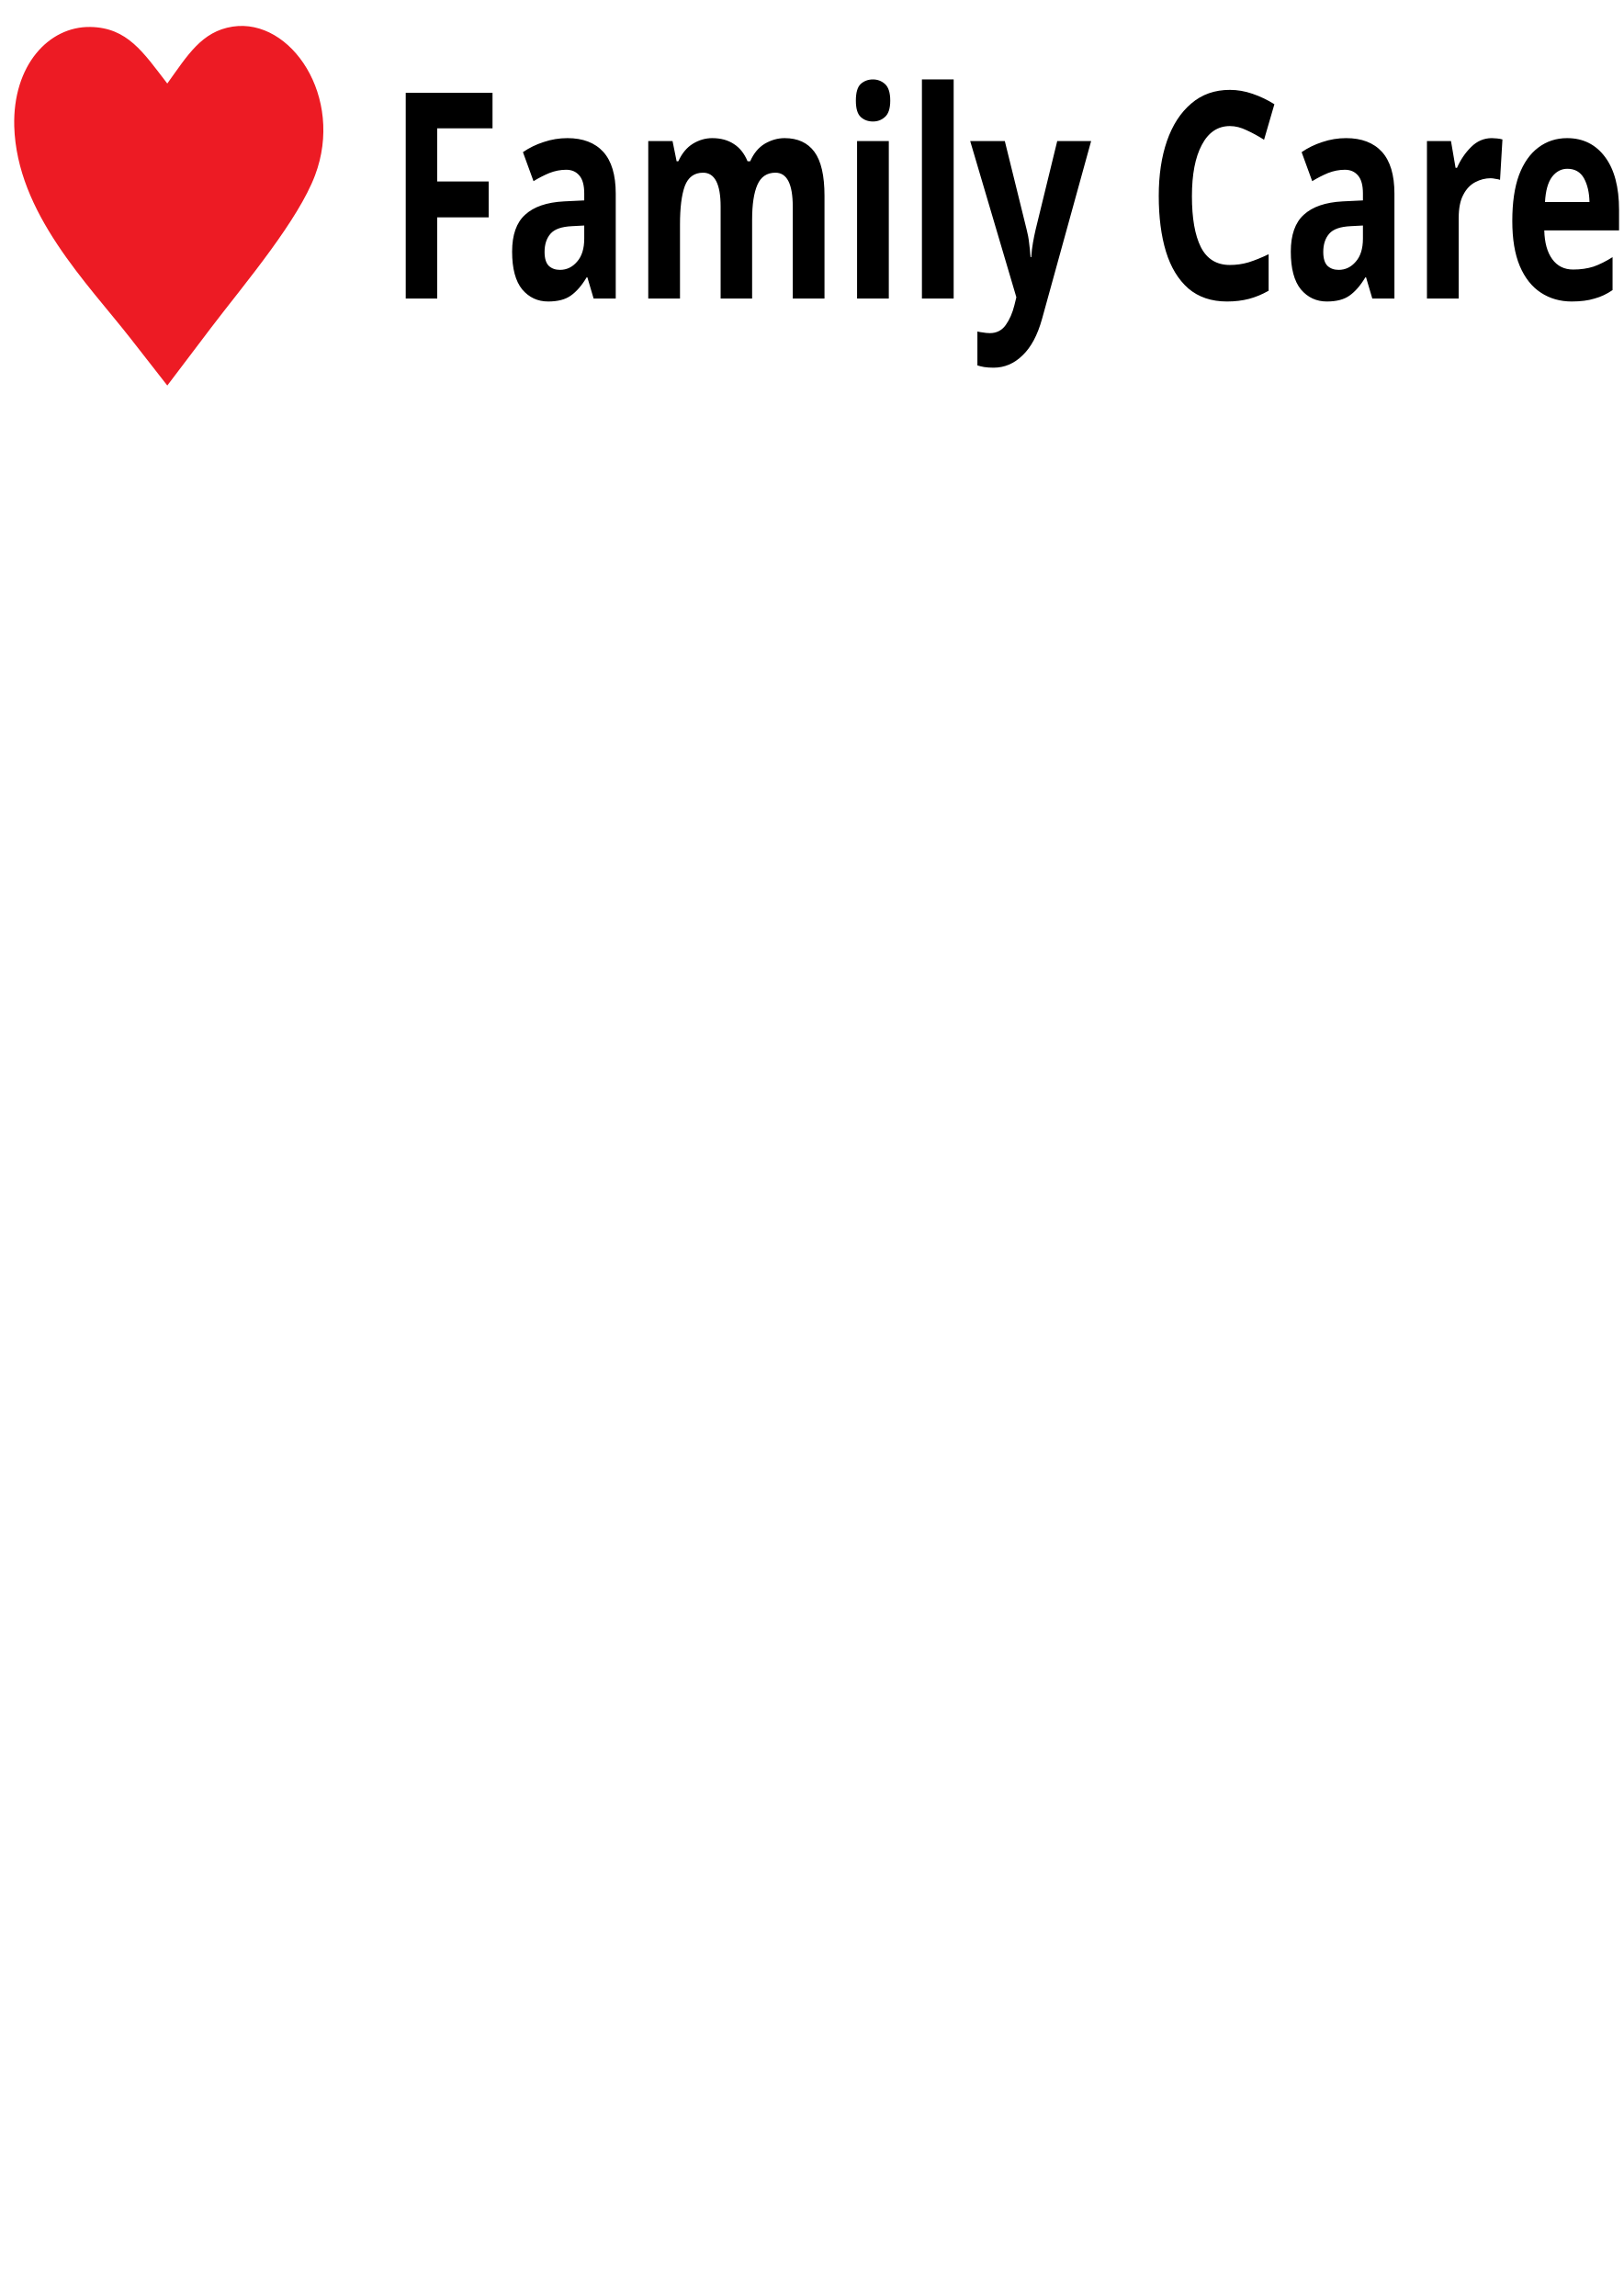
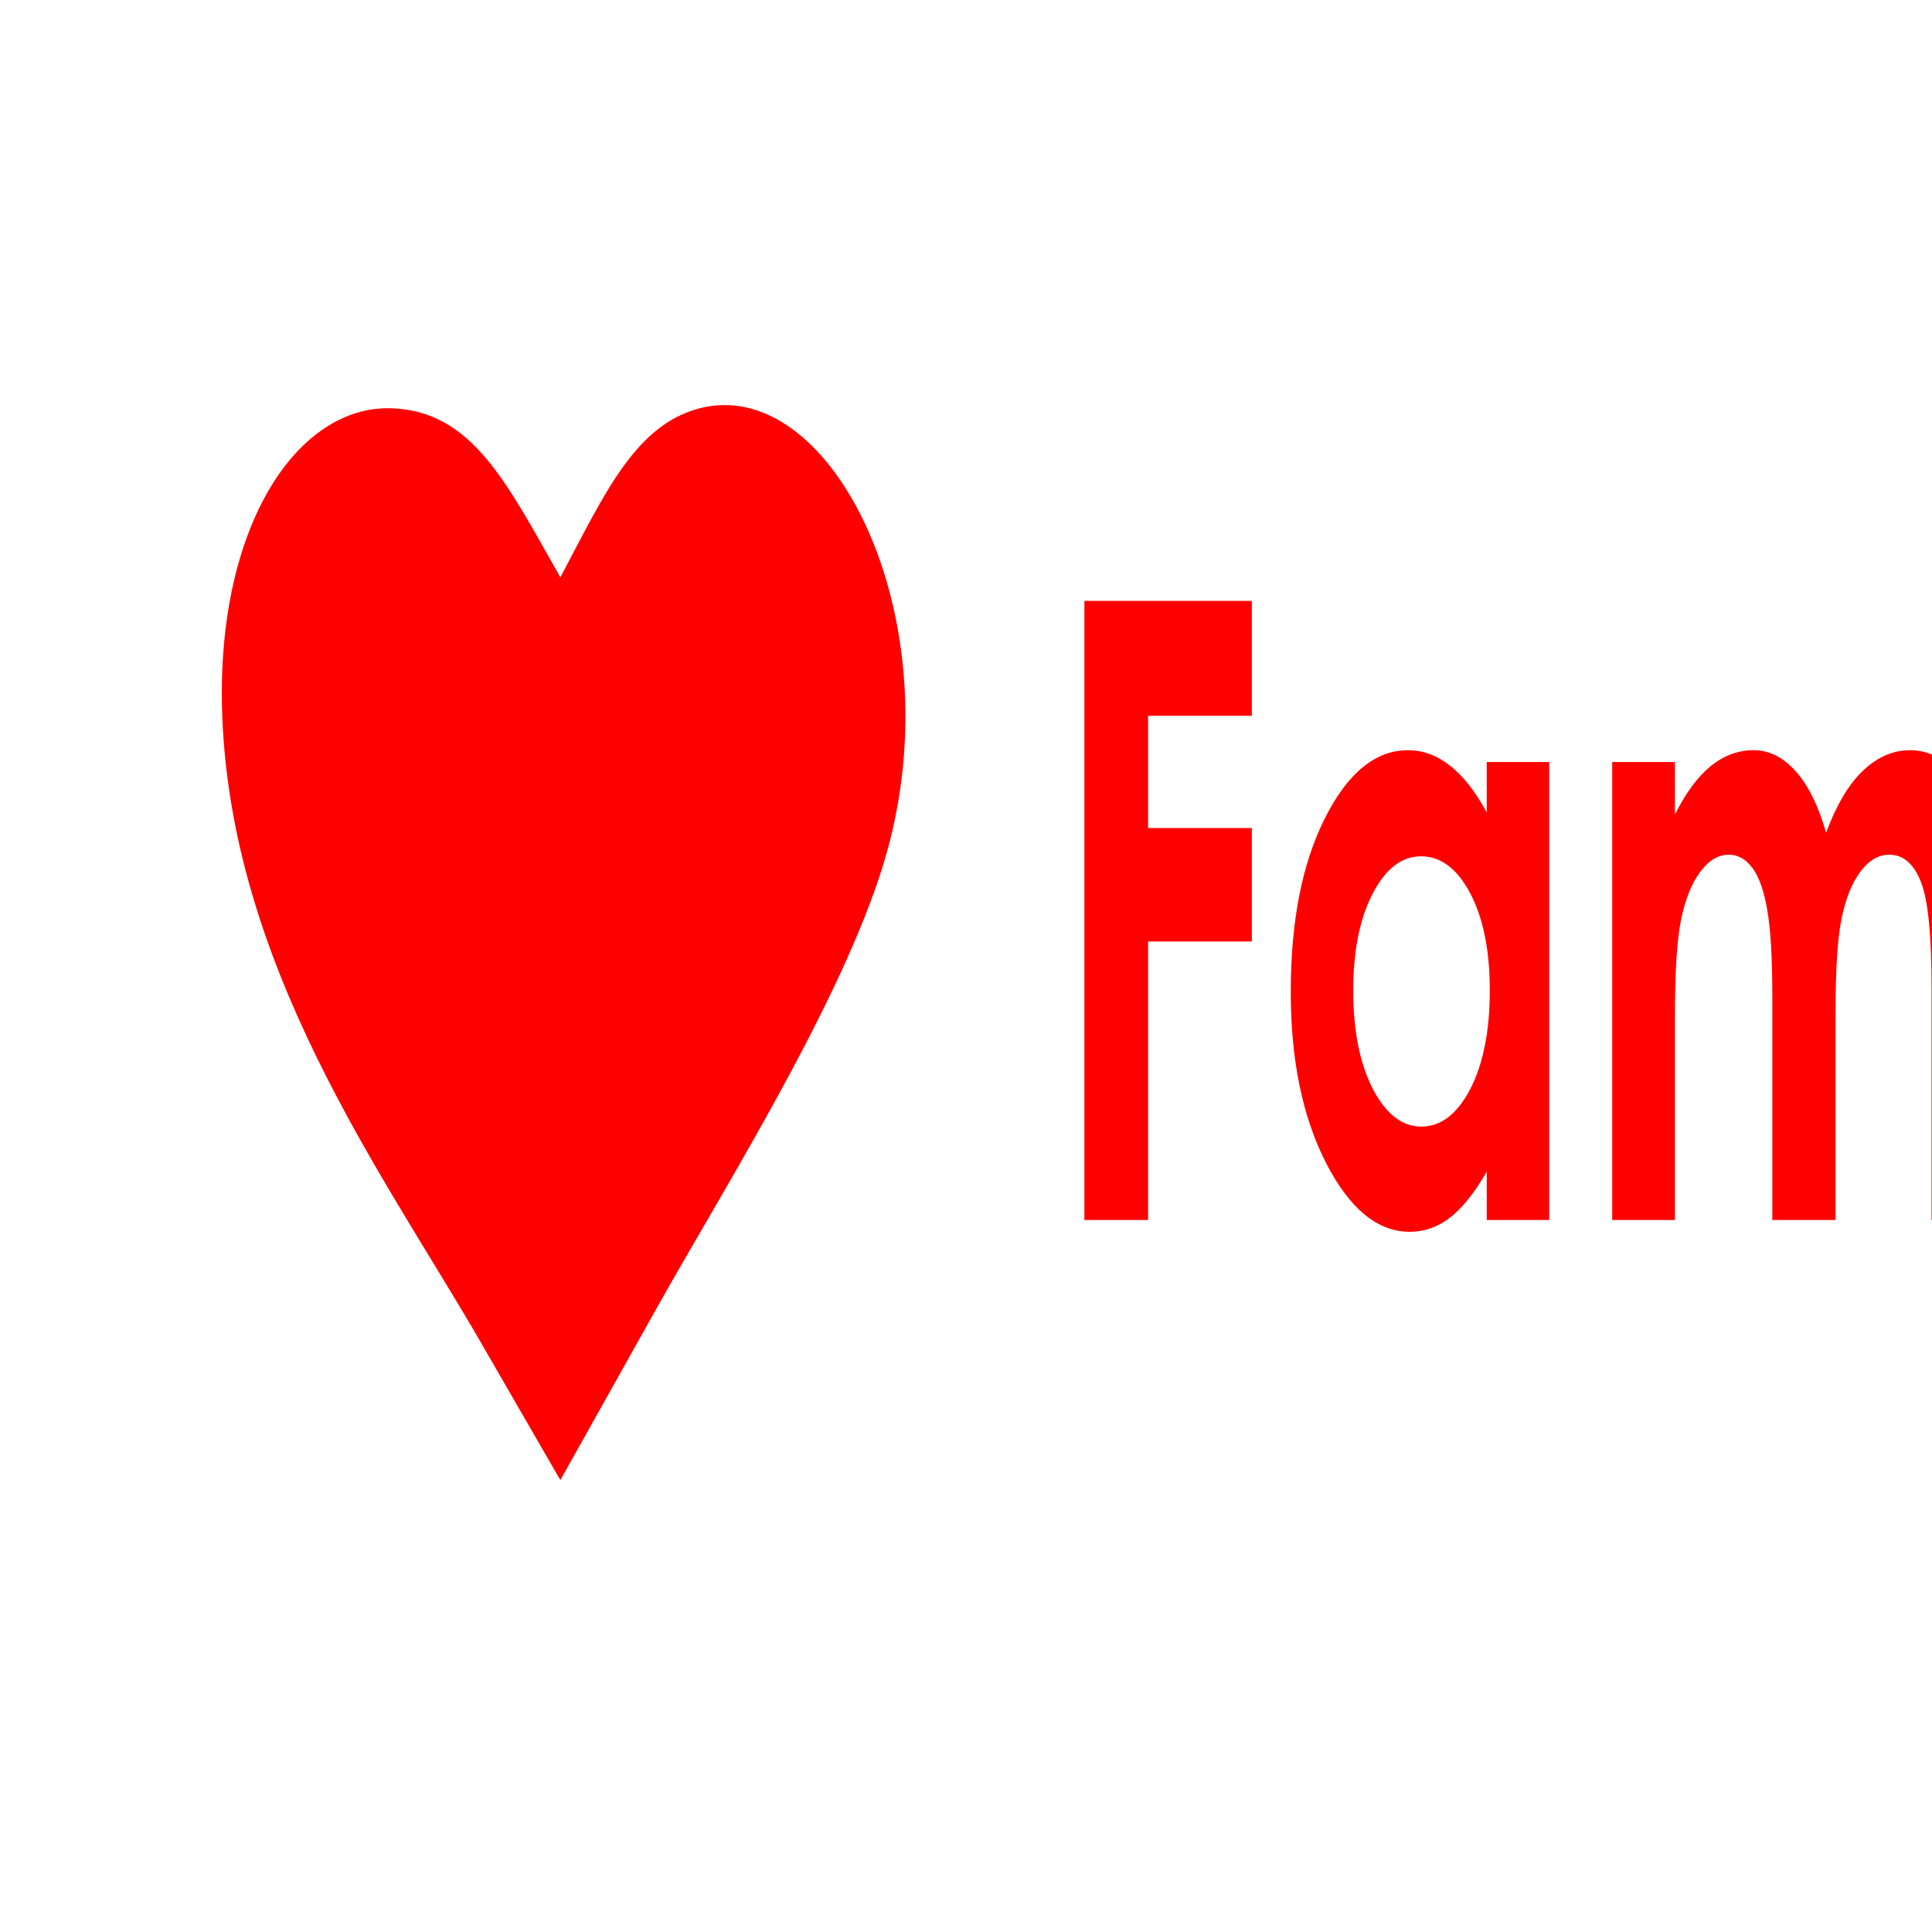
- <svg xmlns="http://www.w3.org/2000/svg" width="210mm" height="297mm" viewBox="0 0 210 297" version="1.1" id="svg1" xml:space="preserve">
+ <svg xmlns="http://www.w3.org/2000/svg" width="16" height="16" viewBox="0 0 16 16" version="1.1" id="svg1" xml:space="preserve">
  <defs id="defs1">
-     <rect x="250.79" y="392.949" width="187.757" height="115.337" id="rect7" />
    <rect x="226.65" y="406.36" width="372.832" height="77.785" id="rect6" />
    <rect x="230.673" y="409.042" width="352.715" height="73.762" id="rect5" />
    <rect x="242.743" y="407.701" width="422.454" height="89.855" id="rect3" />
    <rect x="340.645" y="433.183" width="248.108" height="79.126" id="rect1" />
    <style id="style1">.cls-1{fill:#ed1b24;fill-rule:evenodd;}</style>
  </defs>
  <g id="layer1">
    <text xml:space="preserve" transform="scale(0.2645833)" id="text1" style="white-space:pre;shape-inside:url(#rect1);display:inline;fill:#000000" />
    <text xml:space="preserve" style="font-size:3.175px;fill:#000000;stroke-width:0.265" x="118.161" y="115.677" id="text2">
      <tspan id="tspan2" style="stroke-width:0.265" x="118.161" y="115.677" />
    </text>
    <text xml:space="preserve" transform="scale(0.2645833)" id="text3" style="white-space:pre;shape-inside:url(#rect3);display:inline;fill:#000000" />
    <text xml:space="preserve" transform="scale(0.2645833)" id="text5" style="white-space:pre;shape-inside:url(#rect5);display:inline;fill:#000000" />
    <text xml:space="preserve" transform="scale(0.2645833)" id="text6" style="white-space:pre;shape-inside:url(#rect6);display:inline;fill:#000000" />
-     <g id="g7" transform="matrix(1.22966,0,0,1.636776,-23.11123,-167.6619)">
-       <path class="cls-1" d="m 36.389,109.035 c 2.117,-2.209 3.604,-4.12 6.879,-4.498 6.13,-0.699 11.758,5.577 8.662,11.755 -0.881,1.759 -2.675,3.852 -4.659,5.905 -2.178,2.254 -4.588,4.464 -6.276,6.138 l -4.604,4.567 -3.805,-3.662 c -4.577,-4.408 -12.028,-9.956 -12.293,-16.83 -0.167,-4.815 3.633,-7.9 8.004,-7.845 3.905,0.053 5.556,1.995 8.091,4.469 z" id="path1" style="stroke-width:0.265" />
-       <text xml:space="preserve" transform="matrix(1.618433,0,0,1.64932,-346.4399,-542.763)" id="text7" style="font-style:normal;font-variant:normal;font-weight:bold;font-stretch:normal;font-size:13.819px;font-family:'Century Gothic';-inkscape-font-specification:'Century Gothic, Bold';font-variant-ligatures:normal;font-variant-caps:normal;font-variant-numeric:normal;font-variant-east-asian:normal;white-space:pre;shape-inside:url(#rect7);display:inline;fill:#000000">
-         <tspan x="250.789" y="405.495" id="tspan3">Family Care</tspan>
-       </text>
-     </g>
+     <path d="M 44.415 104.486 C 44.038 104.477 43.654 104.492 43.27 104.536 C 39.995 104.914 38.509 106.828 36.392 109.037 C 33.857 106.563 32.207 104.62 28.302 104.567 C 23.931 104.511 20.124 107.594 20.291 112.41 C 20.555 119.284 28.011 124.835 32.588 129.243 L 36.392 132.902 L 40.992 128.339 C 42.681 126.664 45.099 124.452 47.276 122.198 C 49.26 120.145 51.051 118.053 51.932 116.294 C 54.835 110.502 50.073 104.622 44.415 104.486 Z M 108.641 108.937 C 108.117 108.937 107.666 109.126 107.294 109.505 C 106.923 109.883 106.745 110.336 106.745 110.87 C 106.745 111.426 106.923 111.904 107.294 112.298 C 107.673 112.683 108.132 112.871 108.663 112.871 C 109.18 112.871 109.627 112.682 109.998 112.304 C 110.37 111.918 110.548 111.455 110.548 110.914 C 110.548 110.365 110.366 109.897 109.987 109.511 C 109.616 109.125 109.165 108.937 108.641 108.937 Z M 112.523 109.243 L 112.523 126.026 L 115.496 126.026 L 115.496 109.243 L 112.523 109.243 Z M 145.522 109.243 C 143.964 109.243 142.512 109.631 141.158 110.402 C 139.811 111.174 138.766 112.195 138.038 113.463 C 137.318 114.732 136.961 116.183 136.961 117.815 C 136.961 120.338 137.753 122.407 139.34 124.025 C 140.934 125.635 142.98 126.437 145.478 126.437 C 146.832 126.437 148.035 126.217 149.091 125.764 C 150.146 125.304 151.27 124.481 152.457 123.301 L 150.381 121.101 C 149.5 121.991 148.693 122.605 147.957 122.946 C 147.222 123.28 146.411 123.445 145.522 123.445 C 144.481 123.445 143.535 123.204 142.684 122.722 C 141.832 122.239 141.175 121.579 140.709 120.733 C 140.243 119.887 140.002 118.918 140.002 117.828 C 140.002 116.262 140.536 114.943 141.584 113.875 C 142.64 112.807 143.93 112.273 145.466 112.273 C 147.286 112.273 148.925 113.058 150.381 114.623 L 152.524 112.541 C 151.636 111.487 150.579 110.674 149.349 110.103 C 148.126 109.532 146.847 109.243 145.522 109.243 Z M 61.324 109.66 L 61.324 126.026 L 64.354 126.026 L 64.354 118.663 L 69.291 118.663 L 69.291 115.664 L 64.354 115.664 L 64.354 112.697 L 69.291 112.697 L 69.291 109.66 L 61.324 109.66 Z M 76.719 113.607 C 75.168 113.607 73.854 114.208 72.769 115.402 C 71.684 116.597 71.142 118.127 71.142 119.997 C 71.142 121.8 71.704 123.307 72.825 124.523 C 73.946 125.733 75.272 126.338 76.808 126.338 C 77.493 126.338 78.122 126.215 78.704 125.97 C 79.294 125.717 79.884 125.312 80.466 124.748 L 80.466 126.026 L 83.44 126.026 L 83.44 113.919 L 80.466 113.919 L 80.466 115.253 C 79.935 114.704 79.353 114.293 78.727 114.018 C 78.101 113.744 77.432 113.607 76.719 113.607 Z M 93.156 113.607 C 92.421 113.607 91.74 113.749 91.114 114.031 C 90.496 114.313 89.93 114.738 89.42 115.309 L 89.42 113.919 L 86.436 113.919 L 86.436 126.026 L 89.42 126.026 L 89.42 120.639 C 89.42 119.474 89.515 118.625 89.712 118.083 C 89.916 117.542 90.22 117.121 90.621 116.824 C 91.028 116.52 91.483 116.369 91.978 116.369 C 92.422 116.369 92.799 116.487 93.112 116.724 C 93.425 116.962 93.654 117.325 93.807 117.815 C 93.968 118.297 94.054 119.082 94.054 120.165 L 94.054 126.026 L 97.061 126.026 L 97.061 120.564 C 97.061 119.407 97.156 118.565 97.353 118.046 C 97.549 117.519 97.85 117.108 98.251 116.811 C 98.658 116.515 99.11 116.369 99.62 116.369 C 100.289 116.369 100.799 116.615 101.134 117.104 C 101.469 117.587 101.628 118.512 101.628 119.885 L 101.628 126.026 L 104.635 126.026 L 104.635 118.931 C 104.635 117.477 104.493 116.422 104.209 115.776 C 103.932 115.131 103.469 114.612 102.829 114.212 C 102.188 113.811 101.451 113.607 100.607 113.607 C 99.791 113.607 99.032 113.791 98.34 114.162 C 97.656 114.533 97.086 115.077 96.612 115.789 C 96.248 115.077 95.762 114.533 95.165 114.162 C 94.568 113.791 93.899 113.607 93.156 113.607 Z M 159.907 113.607 C 158.356 113.607 157.031 114.208 155.946 115.402 C 154.861 116.597 154.319 118.127 154.319 119.997 C 154.319 121.8 154.881 123.307 156.002 124.523 C 157.124 125.733 158.449 126.338 159.986 126.338 C 160.67 126.338 161.311 126.215 161.893 125.97 C 162.483 125.717 163.072 125.312 163.655 124.748 L 163.655 126.026 L 166.617 126.026 L 166.617 113.919 L 163.655 113.919 L 163.655 115.253 C 163.123 114.704 162.542 114.293 161.916 114.018 C 161.289 113.744 160.621 113.607 159.907 113.607 Z M 174.101 113.607 C 173.555 113.607 173.056 113.763 172.597 114.074 C 172.139 114.386 171.763 114.845 171.487 115.446 L 171.487 113.919 L 168.94 113.919 L 168.94 126.026 L 171.891 126.026 L 171.891 121.132 L 171.879 120.54 C 171.879 118.848 172.038 117.714 172.351 117.136 C 172.671 116.557 173.059 116.269 173.518 116.269 C 173.743 116.269 174.032 116.359 174.381 116.537 L 175.313 113.919 C 174.891 113.711 174.487 113.607 174.101 113.607 Z M 182.382 113.607 C 180.62 113.607 179.144 114.222 177.972 115.446 C 176.807 116.663 176.233 118.193 176.233 120.041 C 176.233 121.844 176.811 123.346 177.983 124.548 C 179.155 125.743 180.675 126.338 182.539 126.338 C 183.74 126.338 184.784 126.126 185.658 125.695 C 186.532 125.258 187.276 124.587 187.902 123.682 L 185.389 122.478 C 184.588 123.272 183.63 123.669 182.516 123.669 C 181.584 123.669 180.82 123.419 180.216 122.915 C 179.619 122.403 179.255 121.712 179.117 120.851 L 188.688 120.851 L 188.699 120.278 C 188.699 118.275 188.121 116.663 186.948 115.446 C 185.776 114.222 184.253 113.607 182.382 113.607 Z M 107.148 113.919 L 107.148 126.026 L 110.133 126.026 L 110.133 113.919 L 107.148 113.919 Z M 116.877 113.919 L 121.398 125.128 L 118.952 130.459 L 122.027 130.459 L 129.477 113.919 L 126.425 113.919 L 123.014 121.518 L 119.929 113.919 L 116.877 113.919 Z M 182.516 116.182 C 183.281 116.182 183.95 116.388 184.525 116.811 C 185.107 117.234 185.506 117.788 185.703 118.463 L 179.24 118.463 C 179.575 117.714 179.946 117.189 180.34 116.892 C 180.966 116.418 181.686 116.182 182.516 116.182 Z M 77.336 116.412 C 78.282 116.412 79.062 116.738 79.681 117.391 C 80.3 118.044 80.612 118.9 80.612 119.954 C 80.612 121.029 80.3 121.898 79.681 122.566 C 79.062 123.226 78.286 123.557 77.347 123.557 C 76.437 123.557 75.662 123.222 75.035 122.547 C 74.417 121.872 74.115 121.012 74.115 119.966 C 74.115 118.927 74.413 118.076 75.024 117.416 C 75.636 116.748 76.411 116.412 77.336 116.412 Z M 160.513 116.412 C 161.459 116.412 162.239 116.738 162.858 117.391 C 163.477 118.044 163.789 118.9 163.789 119.954 C 163.789 121.029 163.477 121.898 162.858 122.566 C 162.239 123.226 161.463 123.557 160.524 123.557 C 159.614 123.557 158.85 123.222 158.224 122.547 C 157.605 121.872 157.293 121.012 157.293 119.966 C 157.293 118.927 157.601 118.076 158.213 117.416 C 158.824 116.748 159.588 116.412 160.513 116.412 Z" style="stroke-width:0.265;fill:#ff0000" id="g7" transform="matrix(0.174068 0 0 0.31328 -1.69409 -29.3779)" />
  </g>
</svg>
